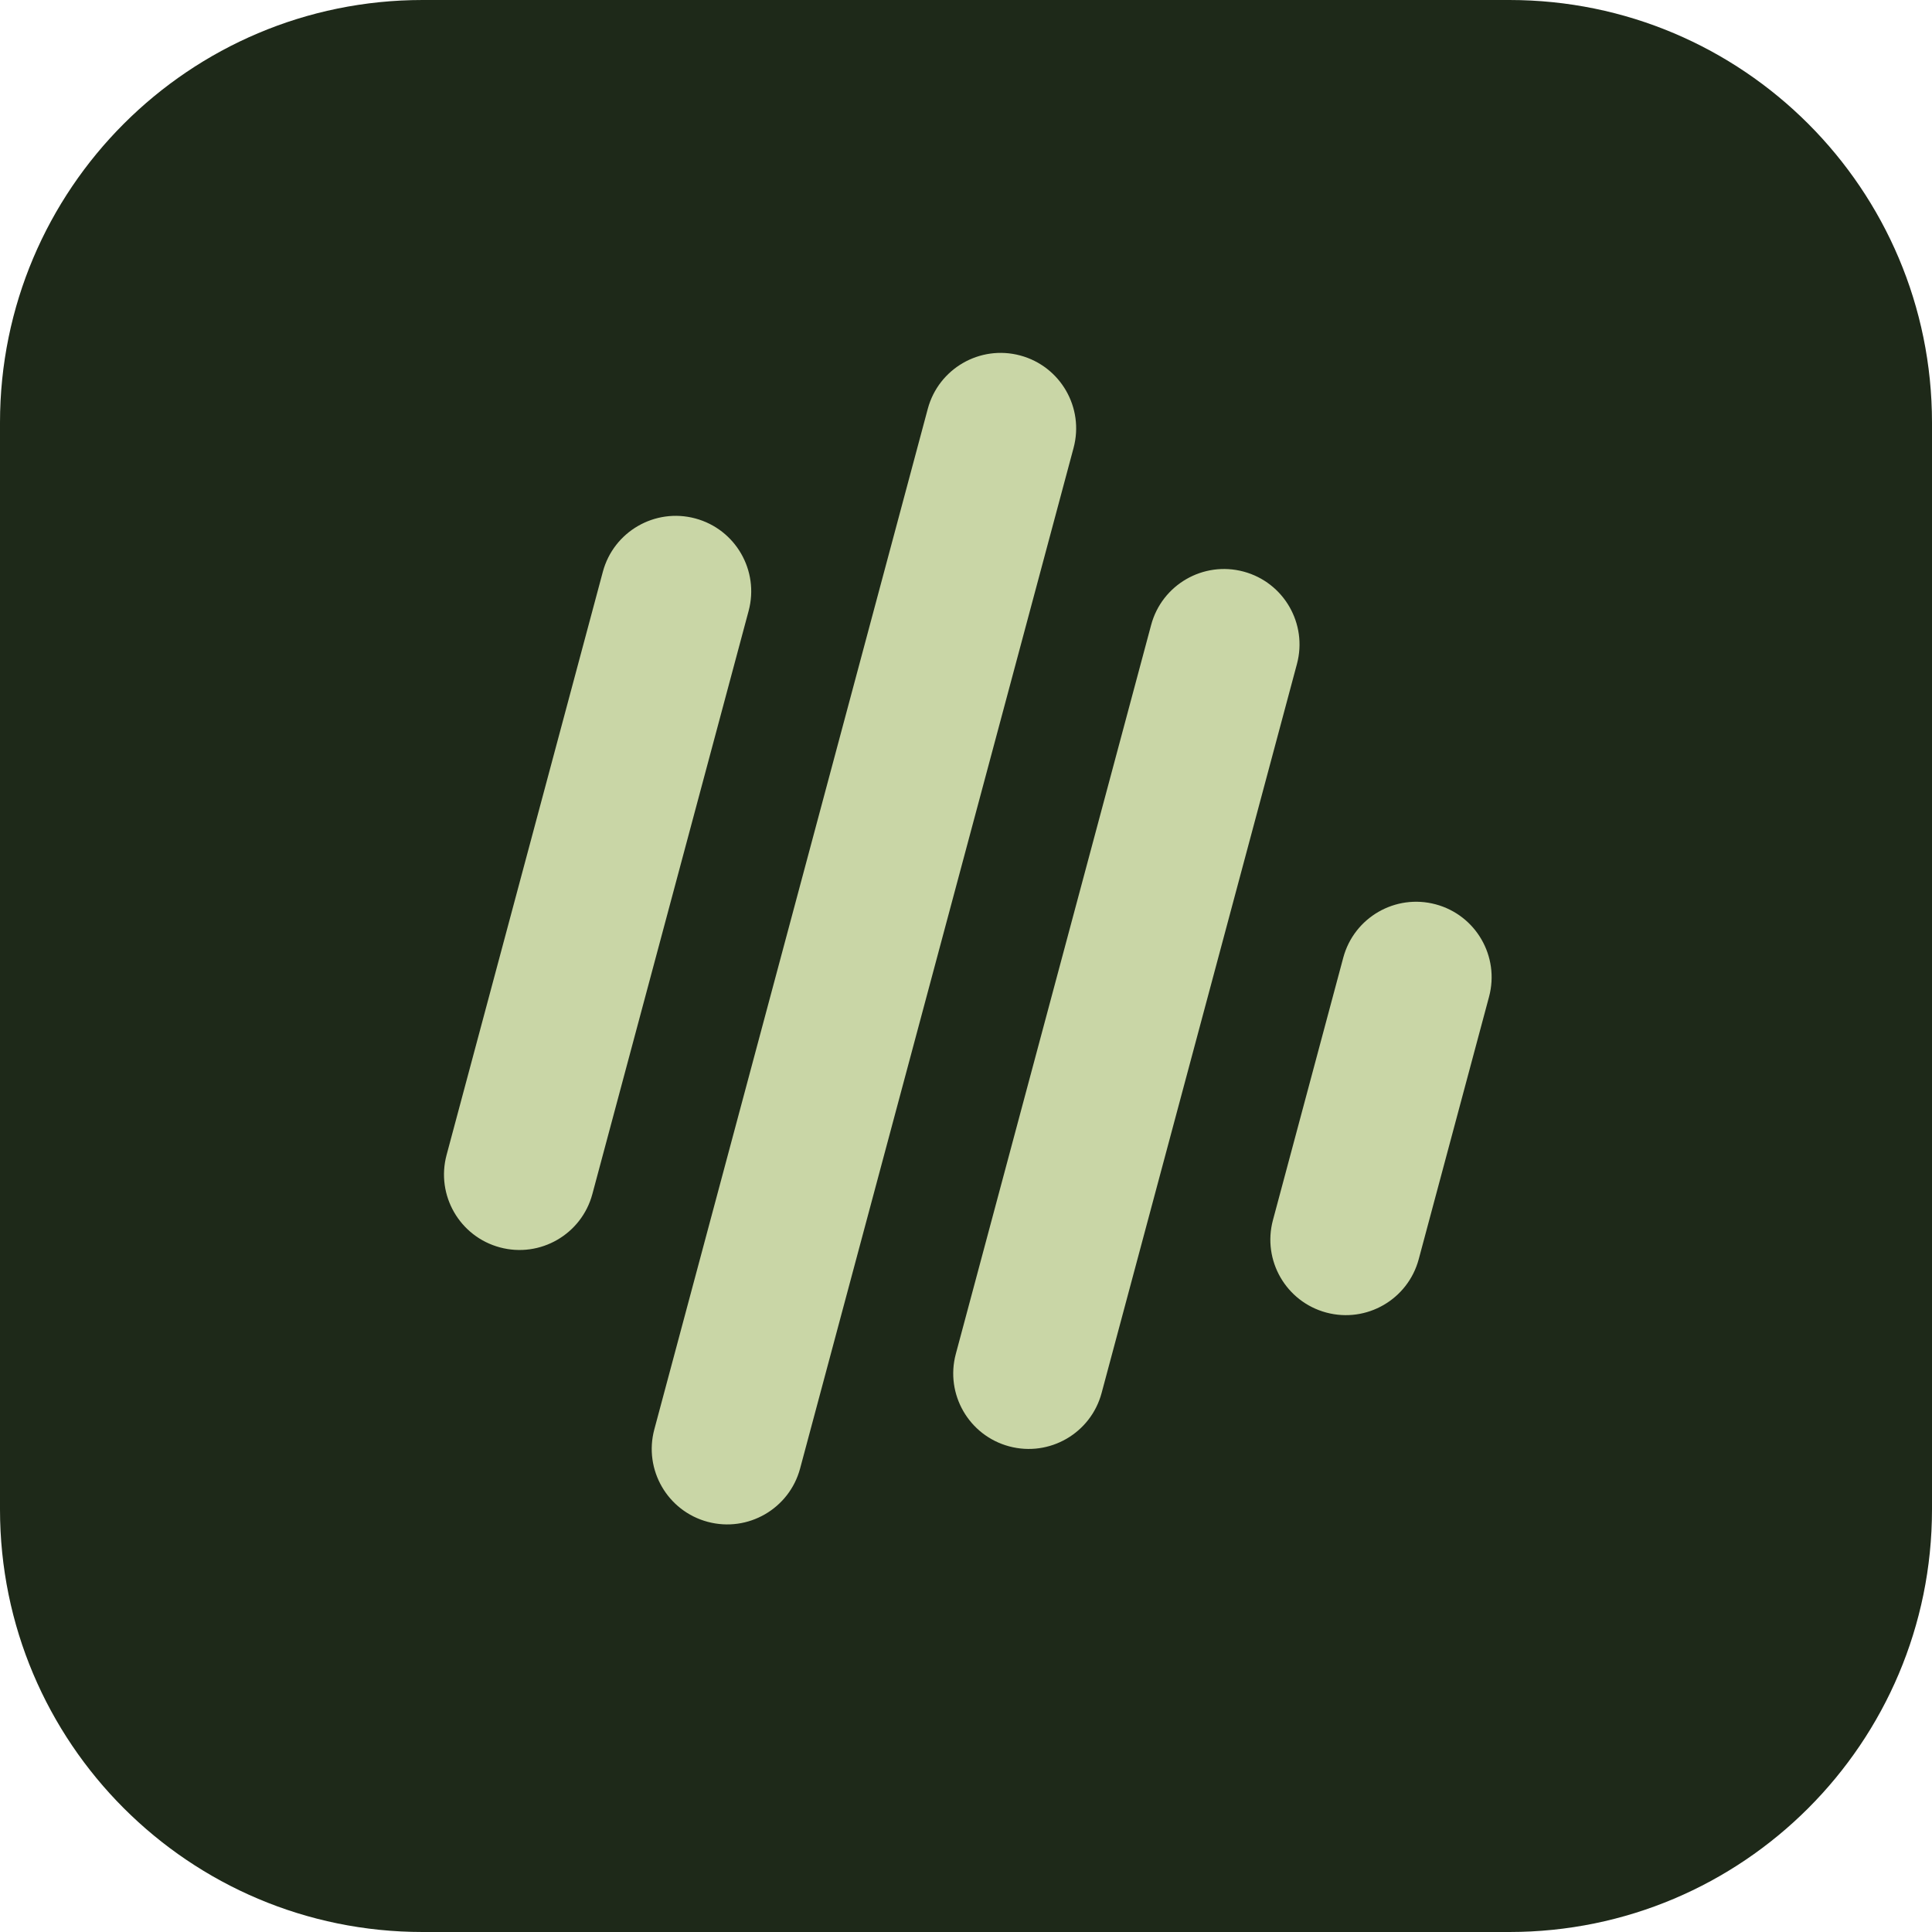
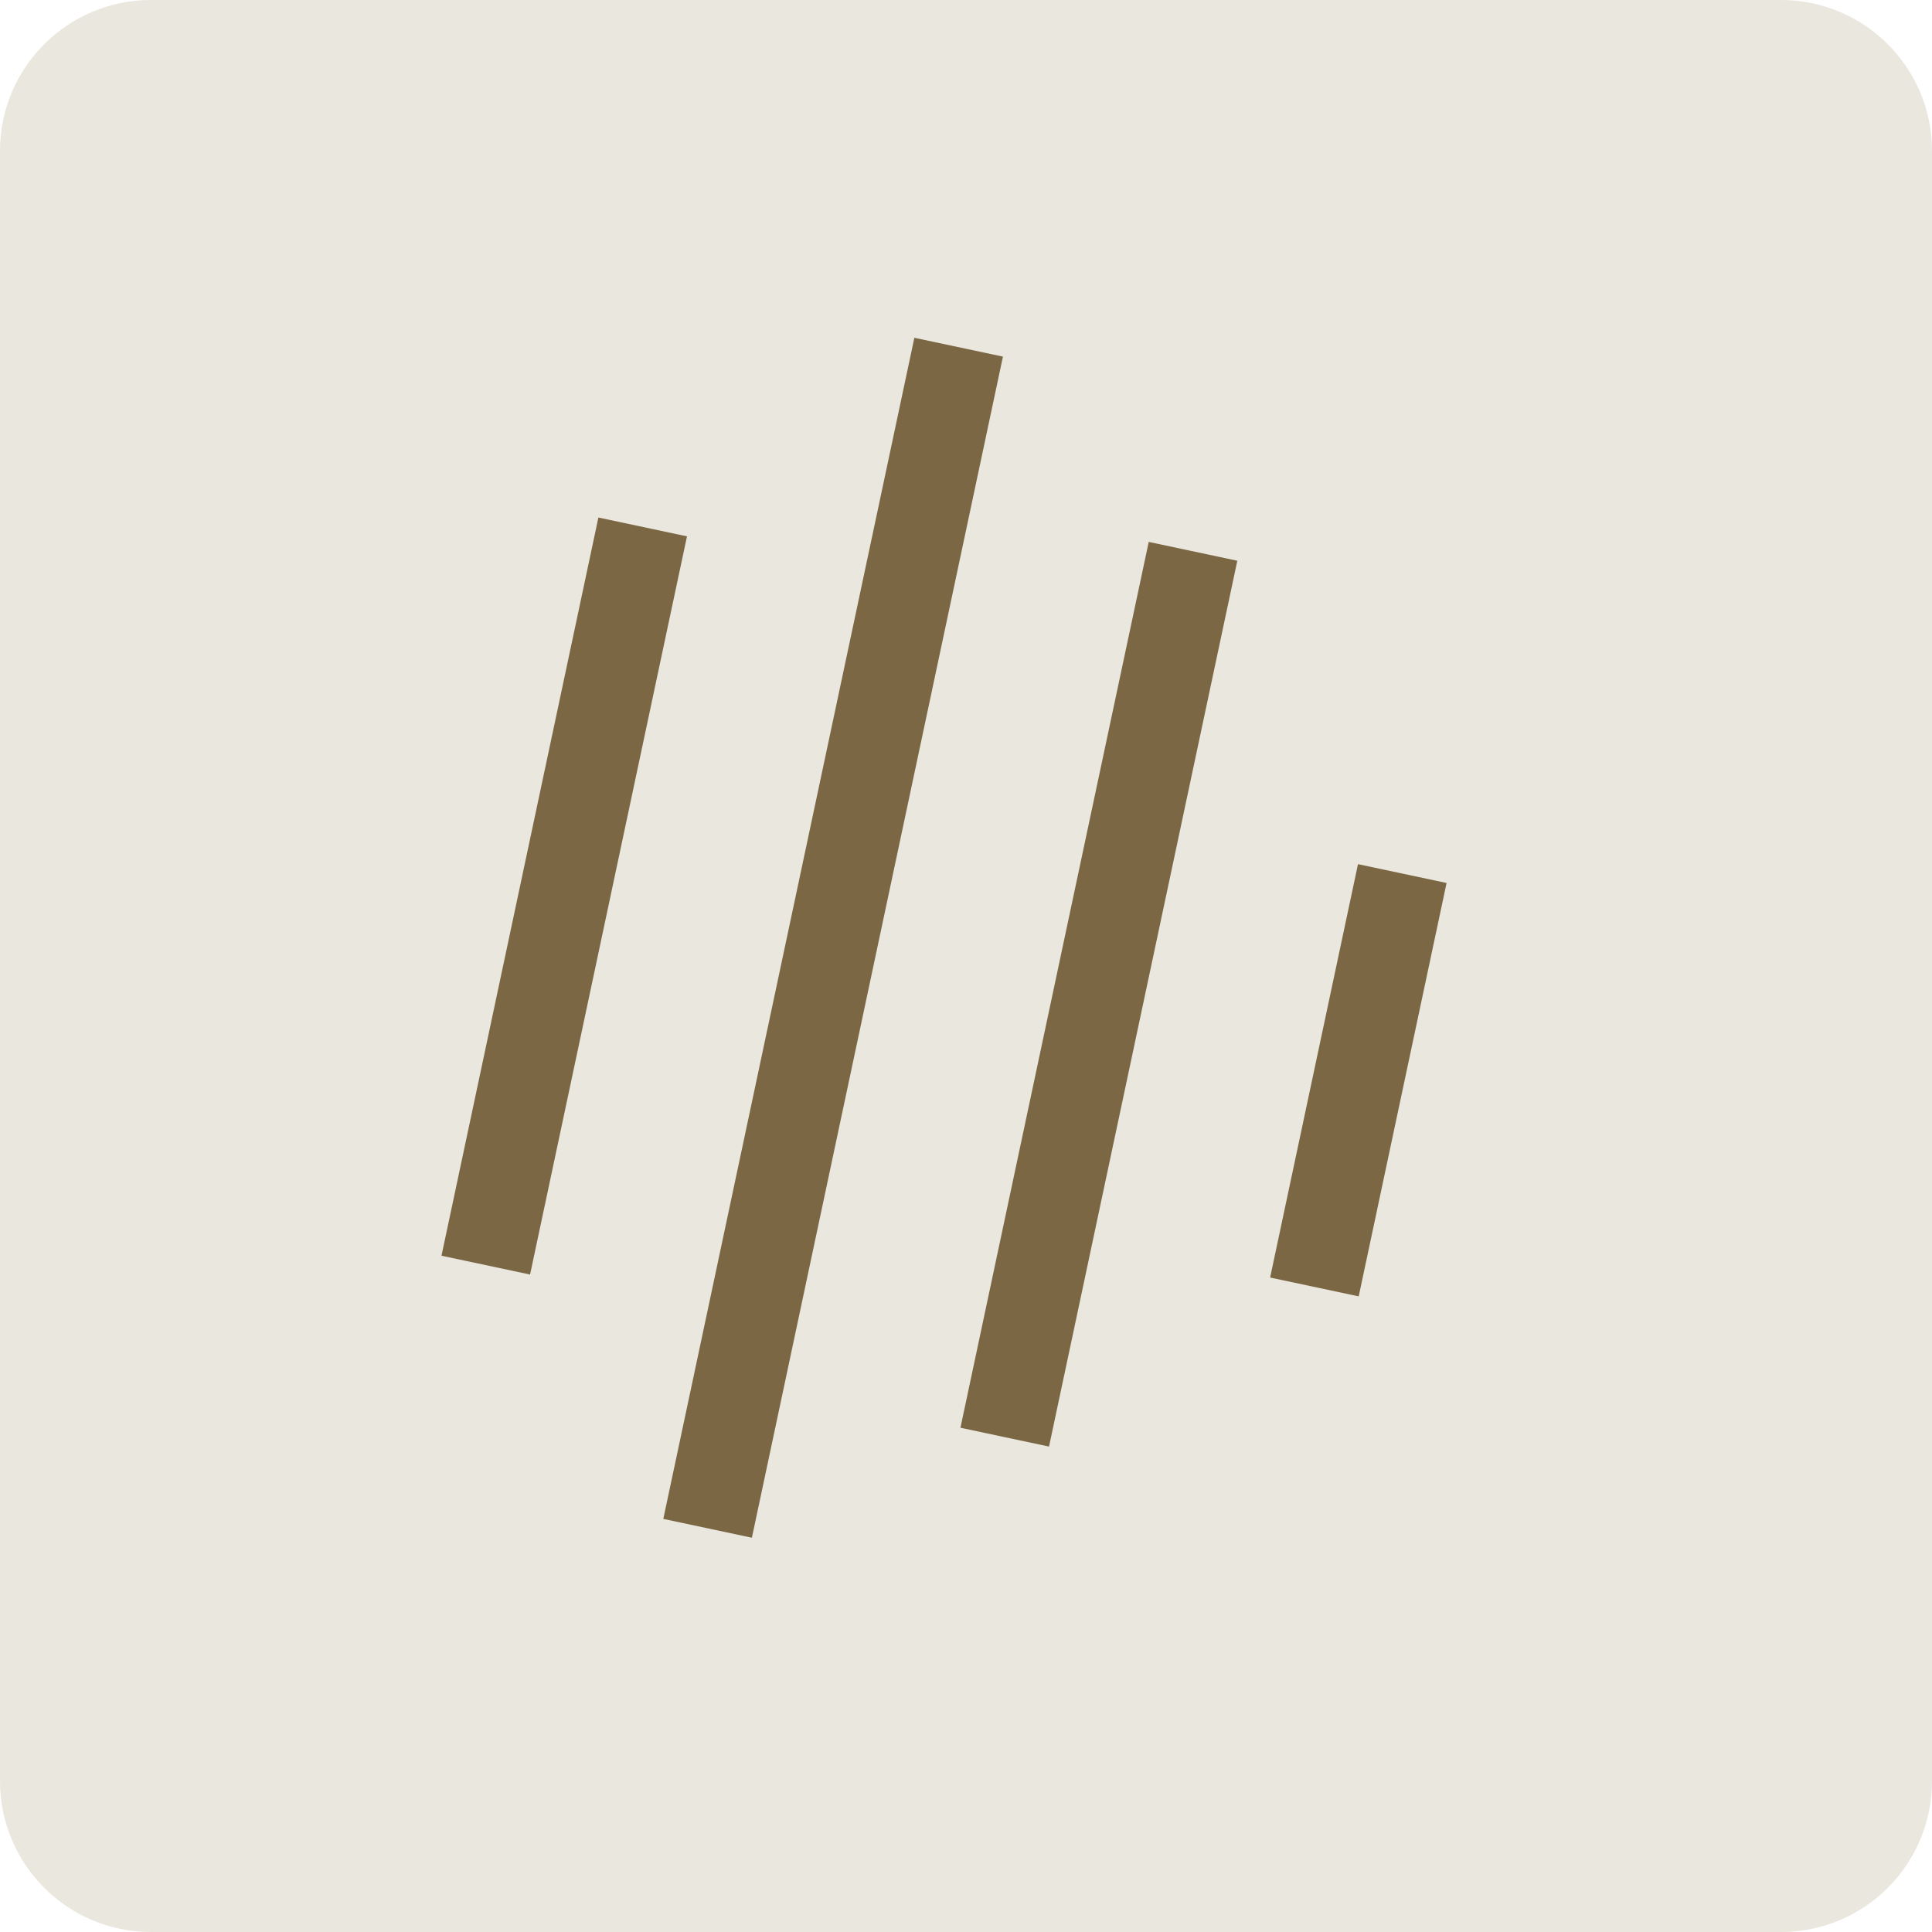
<svg xmlns="http://www.w3.org/2000/svg" viewBox="0 0 64 64">
-   <rect width="64" height="64" rx="14" fill="#1e2919" />
-   <g fill="#c9d6a6" transform="rotate(15 32 32)">
-     <rect x="17" y="20" width="5" height="25" rx="2.5" />
-     <rect x="26" y="12" width="5" height="40" rx="2.5" />
-     <rect x="35" y="17" width="5" height="30" rx="2.5" />
-     <rect x="44" y="26" width="5" height="14" rx="2.5" />
+   <rect width="64" height="64" rx="5" fill="#eae7df" />
+   <g fill="#7b6744" transform="rotate(12 32 32)">
+     <rect x="17" y="20" width="3" height="25" />
+     <rect x="26" y="12" width="3" height="40" />
+     <rect x="35" y="17" width="3" height="30" />
+     <rect x="44" y="26" width="3" height="14" />
  </g>
</svg>
